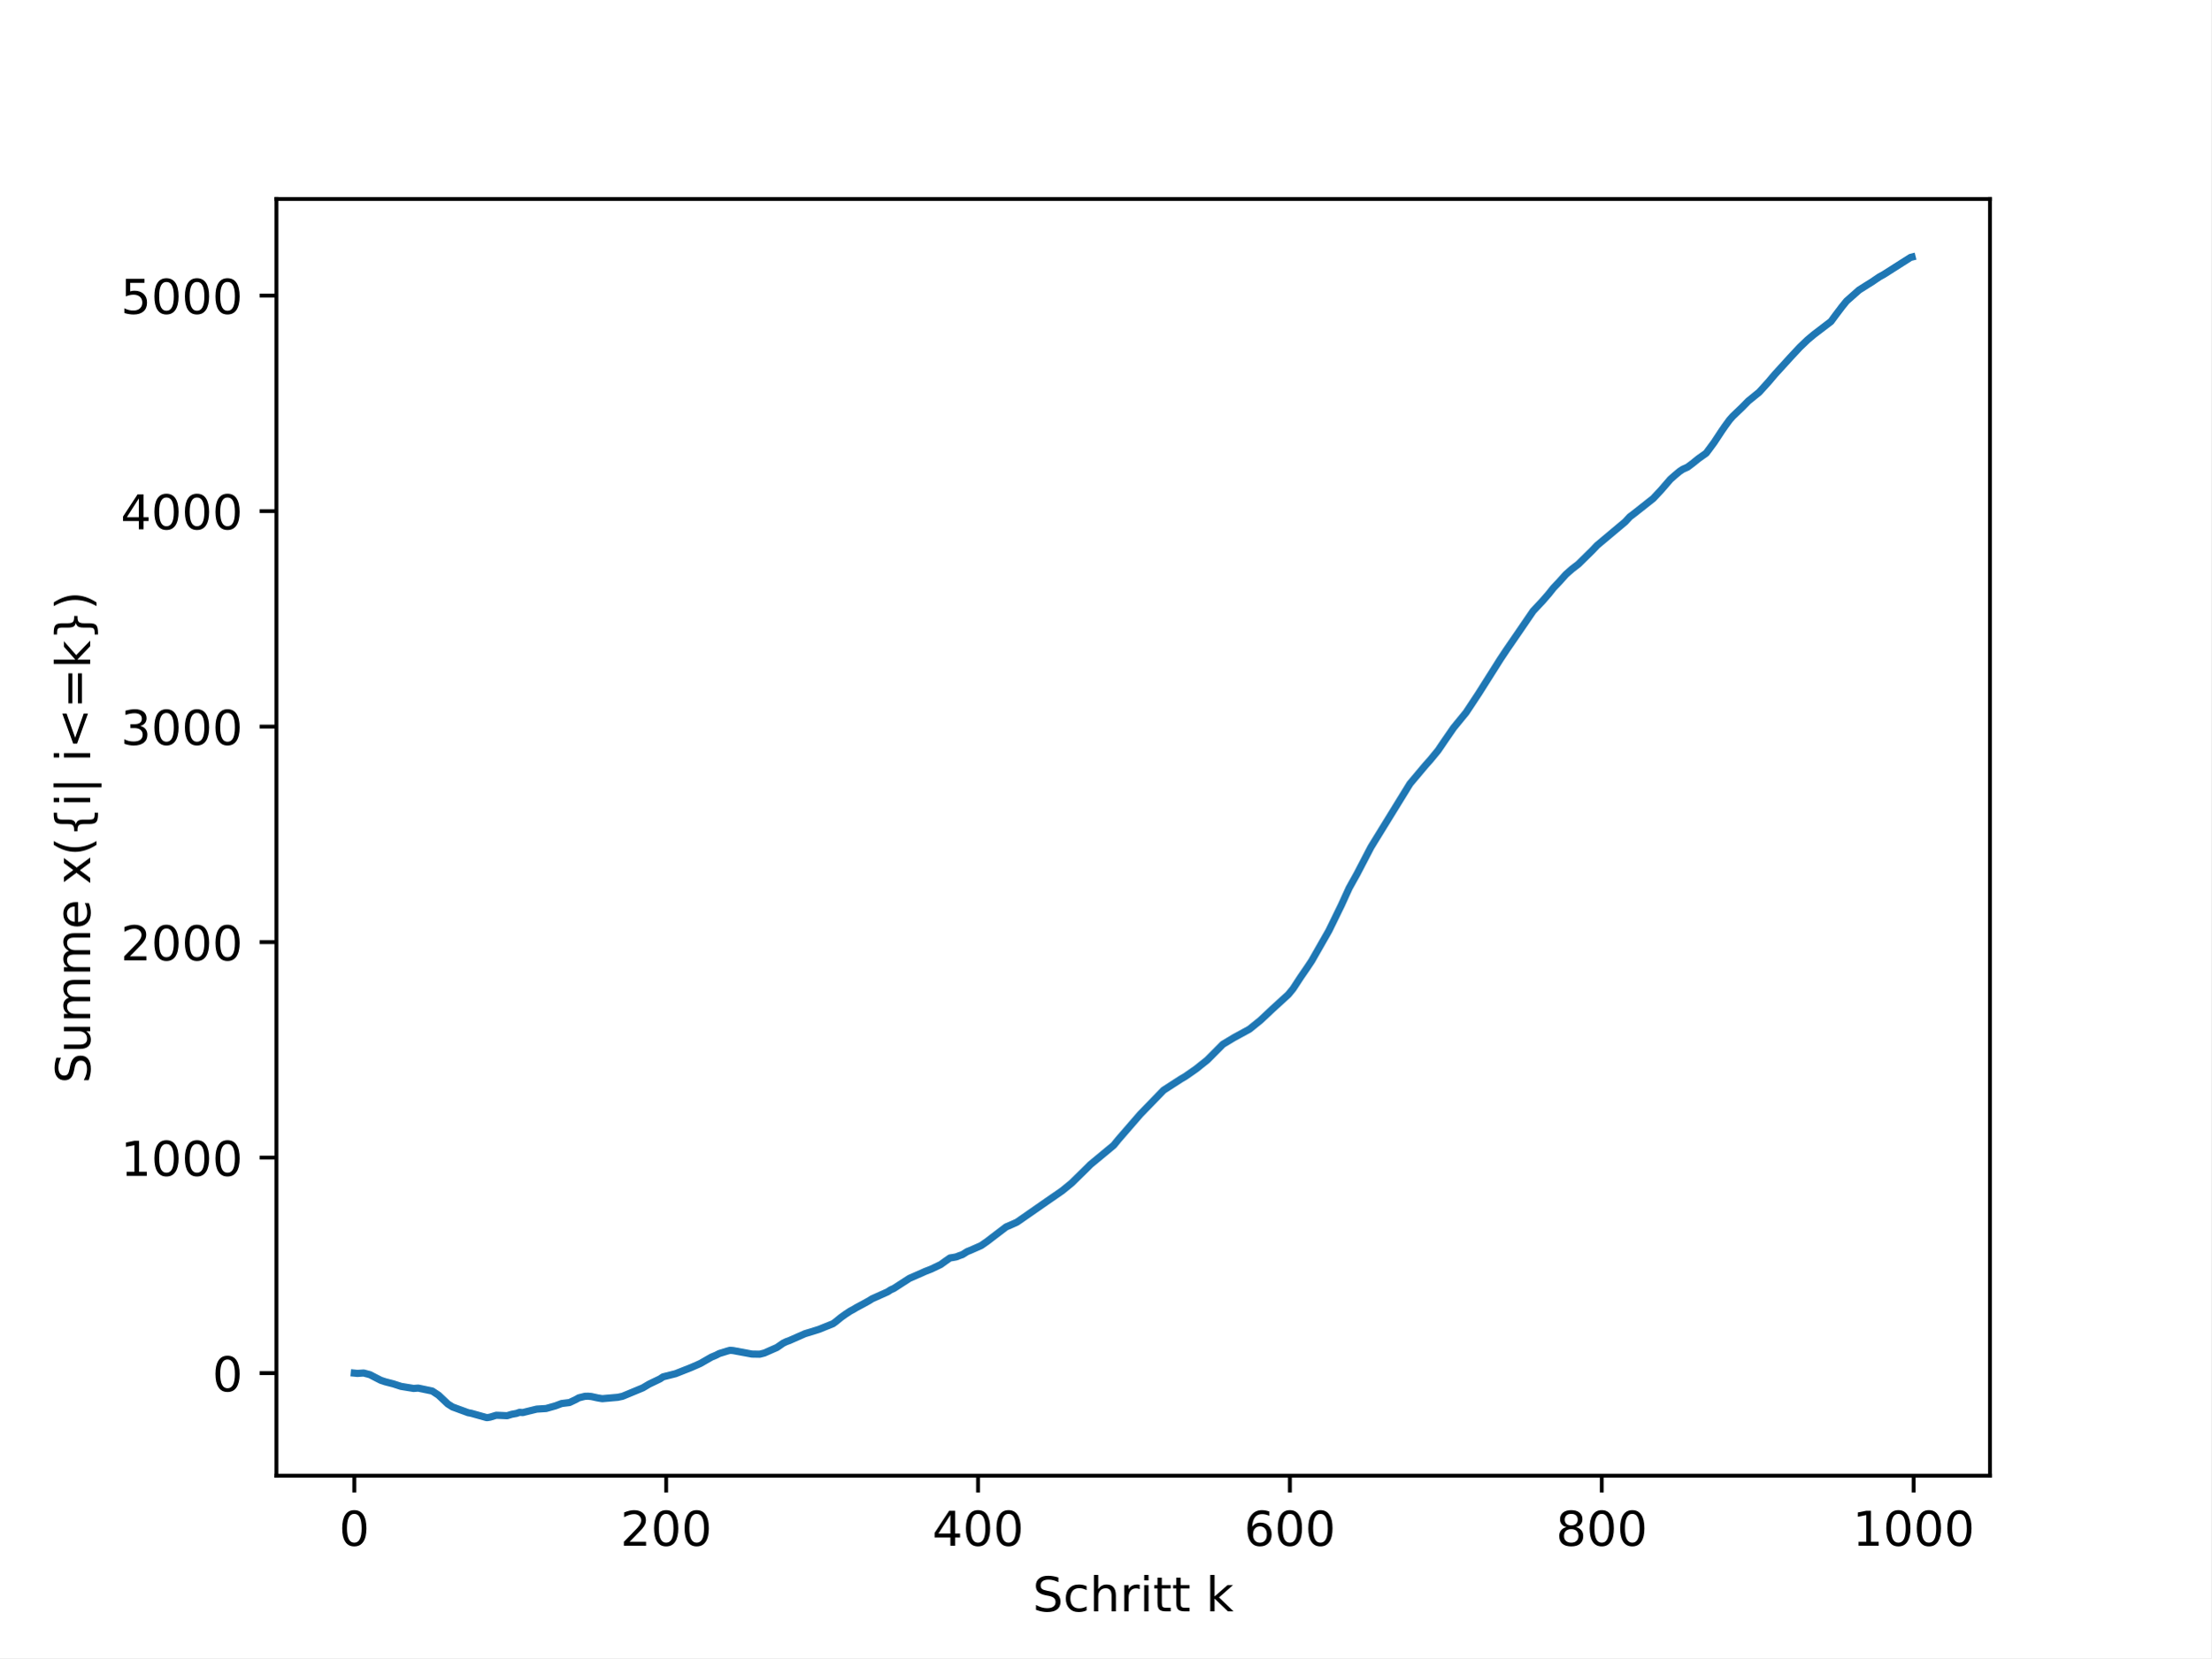
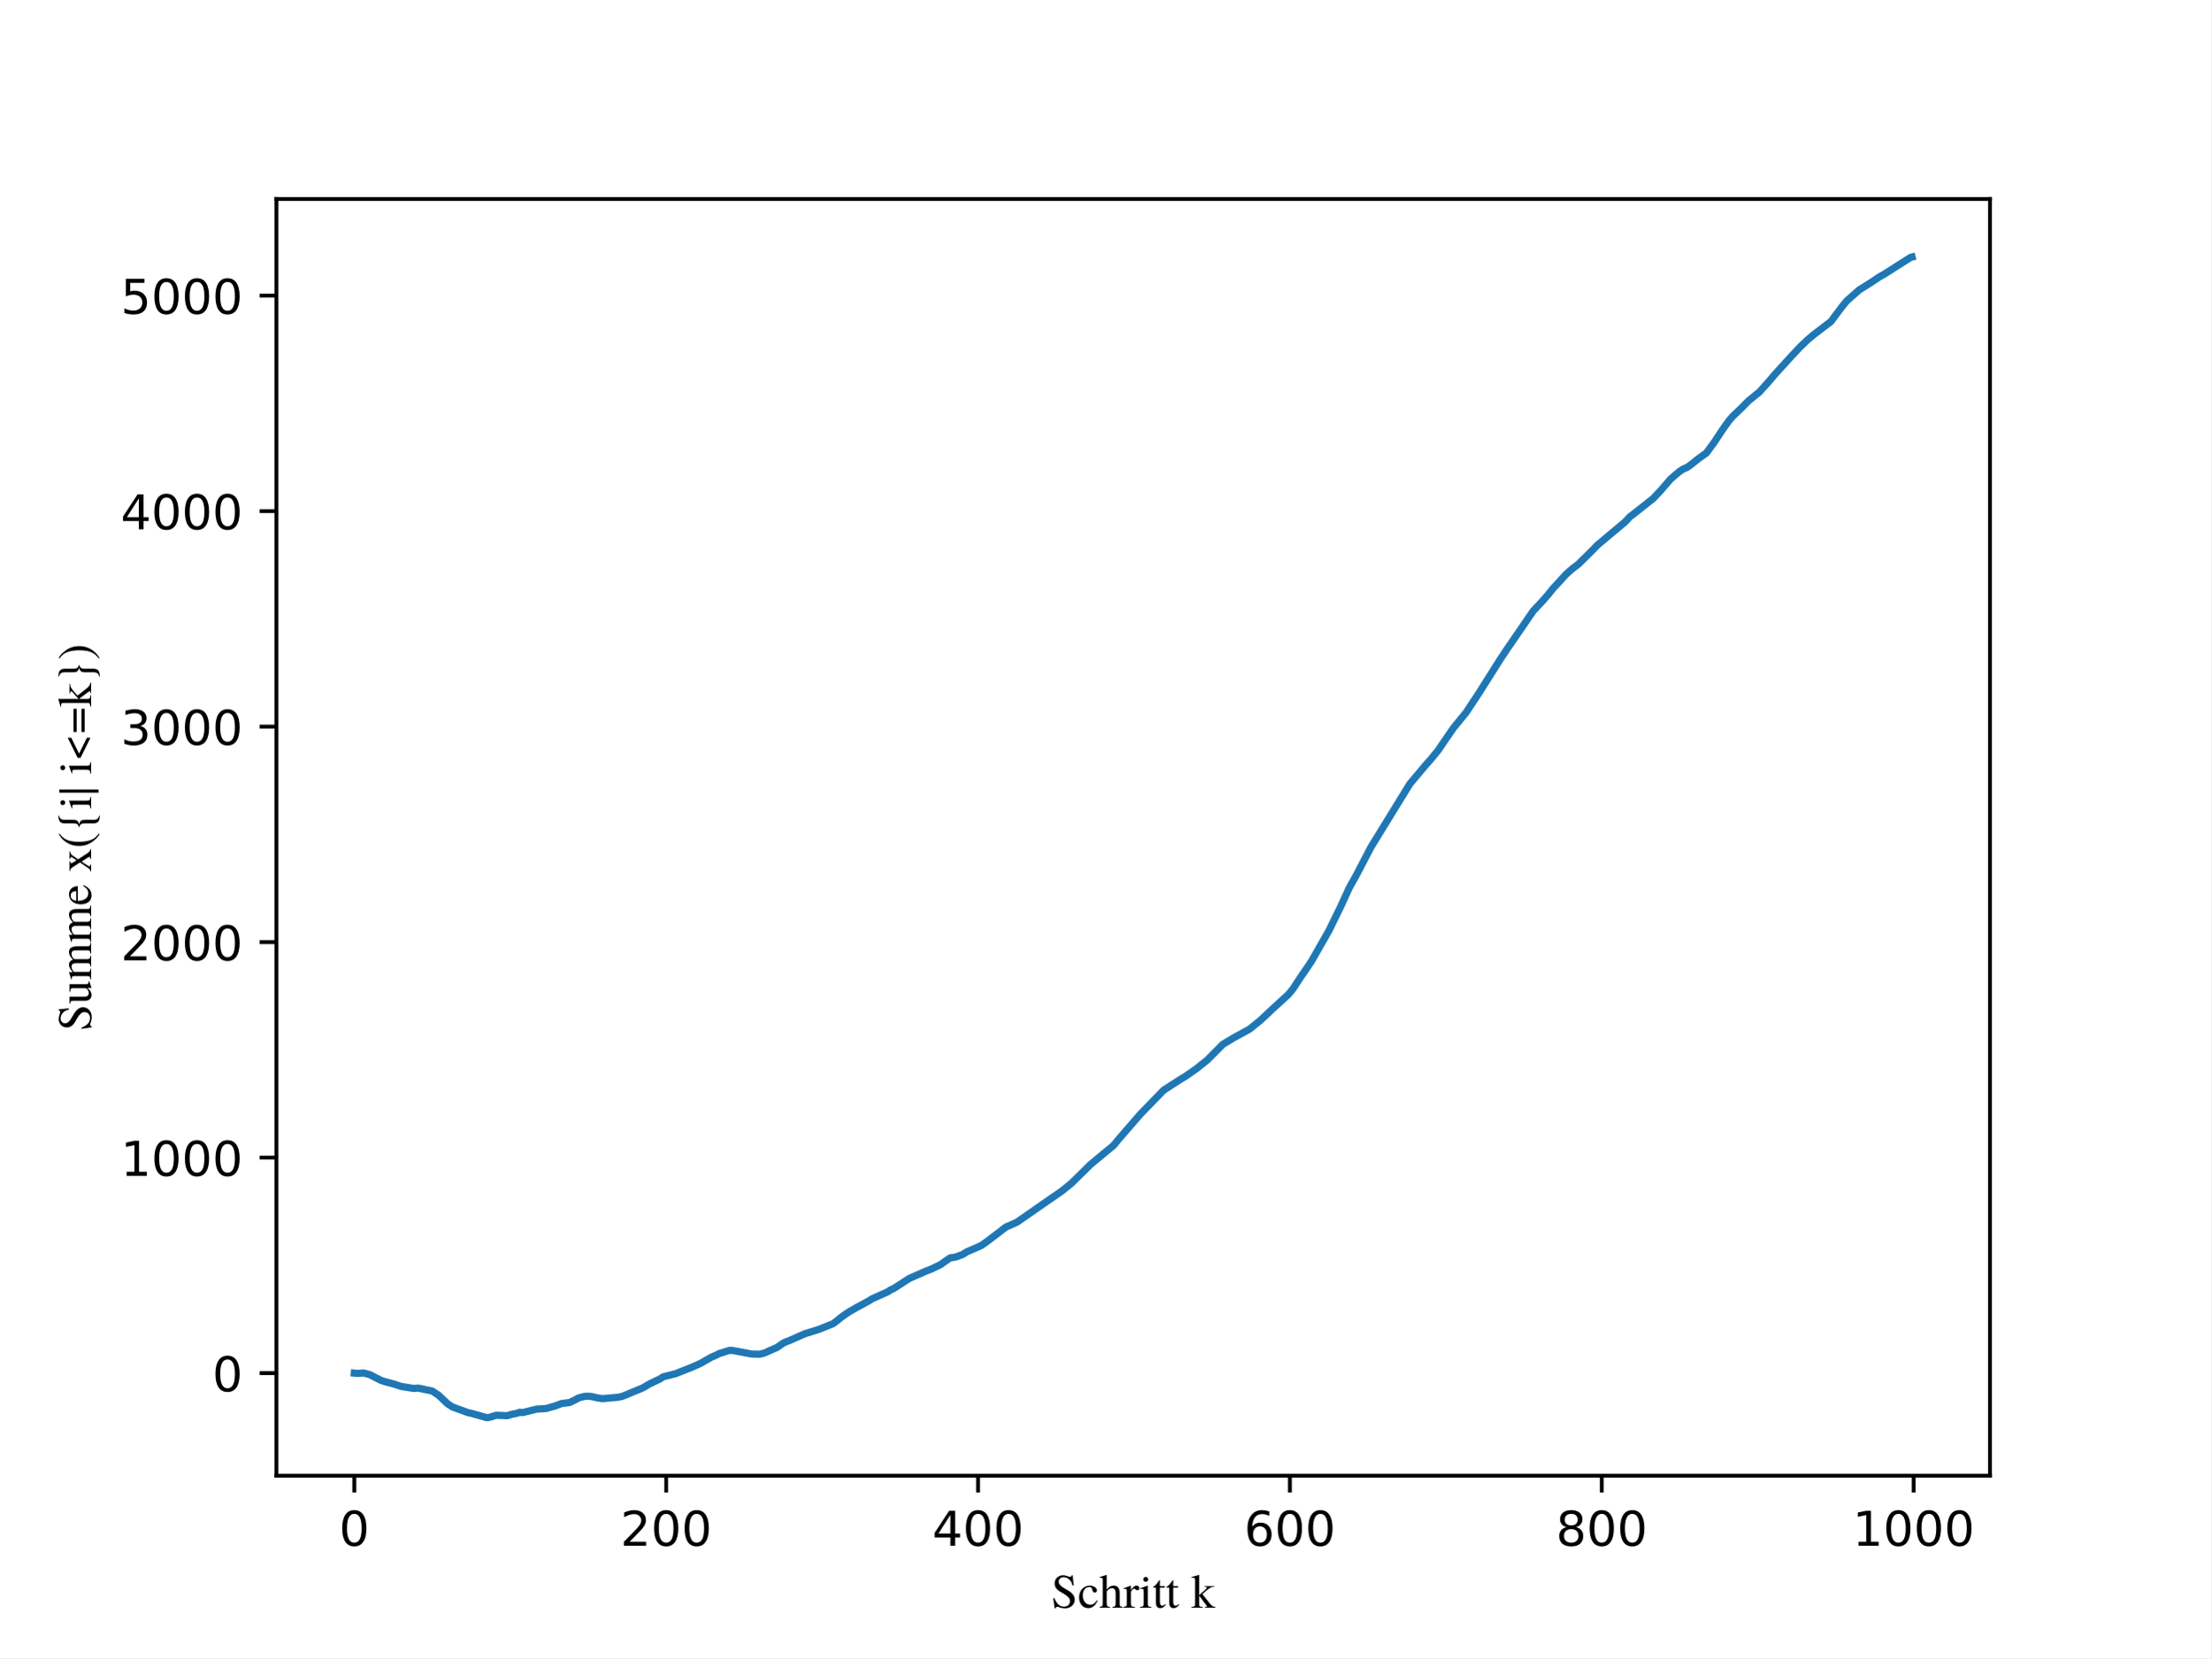
<svg xmlns="http://www.w3.org/2000/svg" xmlns:xlink="http://www.w3.org/1999/xlink" width="460.8pt" height="345.6pt" viewBox="0 0 460.8 345.6" version="1.1">
  <defs>
    <style type="text/css">*{stroke-linejoin: round; stroke-linecap: butt}</style>
  </defs>
  <g id="figure_1">
    <g id="patch_1">
      <path d="M 0 345.6  L 460.8 345.6  L 460.8 0  L 0 0  z " style="fill: #ffffff" />
    </g>
    <g id="axes_1">
      <g id="patch_2">
        <path d="M 57.6 307.584  L 414.72 307.584  L 414.72 41.472  L 57.6 41.472  z " style="fill: #ffffff" />
      </g>
      <g id="matplotlib.axis_1">
        <g id="xtick_1">
          <g id="line2d_1">
            <defs>
-               <path id="m877c4dbf27" d="M 0 0  L 0 3.5  " style="stroke: #000000; stroke-width: 0.8" />
-             </defs>
-             <g>
-               <use xlink:href="#m877c4dbf27" x="73.833" y="307.584" style="stroke: #000000; stroke-width: 0.8" />
+               <path id="mbd15a41016" d="M 0 0  L 0 3.5  " style="stroke: #000000; stroke-width: 0.8" />
+             </defs>
+             <g>
+               <use xlink:href="#mbd15a41016" x="73.833" y="307.584" style="stroke: #000000; stroke-width: 0.8" />
            </g>
          </g>
          <g id="text_1">
            <g transform="translate(70.65148 322.1824) scale(0.1 -0.1)">
              <defs>
                <path id="DejaVuSans-30" d="M 2034 4250  Q 1547 4250 1301 3770  Q 1056 3291 1056 2328  Q 1056 1369 1301 889  Q 1547 409 2034 409  Q 2525 409 2770 889  Q 3016 1369 3016 2328  Q 3016 3291 2770 3770  Q 2525 4250 2034 4250  z M 2034 4750  Q 2819 4750 3233 4129  Q 3647 3509 3647 2328  Q 3647 1150 3233 529  Q 2819 -91 2034 -91  Q 1250 -91 836 529  Q 422 1150 422 2328  Q 422 3509 836 4129  Q 1250 4750 2034 4750  z " transform="scale(0.015625)" />
              </defs>
              <use xlink:href="#DejaVuSans-30" />
            </g>
          </g>
        </g>
        <g id="xtick_2">
          <g id="line2d_2">
            <g>
-               <use xlink:href="#m877c4dbf27" x="138.829" y="307.584" style="stroke: #000000; stroke-width: 0.8" />
+               <use xlink:href="#mbd15a41016" x="138.829" y="307.584" style="stroke: #000000; stroke-width: 0.8" />
            </g>
          </g>
          <g id="text_2">
            <g transform="translate(129.2849 322.1824) scale(0.1 -0.1)">
              <defs>
                <path id="DejaVuSans-32" d="M 1228 531  L 3431 531  L 3431 0  L 469 0  L 469 531  Q 828 903 1448 1529  Q 2069 2156 2228 2338  Q 2531 2678 2651 2914  Q 2772 3150 2772 3378  Q 2772 3750 2511 3984  Q 2250 4219 1831 4219  Q 1534 4219 1204 4116  Q 875 4013 500 3803  L 500 4441  Q 881 4594 1212 4672  Q 1544 4750 1819 4750  Q 2544 4750 2975 4387  Q 3406 4025 3406 3419  Q 3406 3131 3298 2873  Q 3191 2616 2906 2266  Q 2828 2175 2409 1742  Q 1991 1309 1228 531  z " transform="scale(0.015625)" />
              </defs>
              <use xlink:href="#DejaVuSans-32" />
              <use xlink:href="#DejaVuSans-30" transform="translate(63.62305 0)" />
              <use xlink:href="#DejaVuSans-30" transform="translate(127.2461 0)" />
            </g>
          </g>
        </g>
        <g id="xtick_3">
          <g id="line2d_3">
            <g>
-               <use xlink:href="#m877c4dbf27" x="203.825" y="307.584" style="stroke: #000000; stroke-width: 0.8" />
+               <use xlink:href="#mbd15a41016" x="203.825" y="307.584" style="stroke: #000000; stroke-width: 0.8" />
            </g>
          </g>
          <g id="text_3">
            <g transform="translate(194.2808 322.1824) scale(0.1 -0.1)">
              <defs>
                <path id="DejaVuSans-34" d="M 2419 4116  L 825 1625  L 2419 1625  L 2419 4116  z M 2253 4666  L 3047 4666  L 3047 1625  L 3713 1625  L 3713 1100  L 3047 1100  L 3047 0  L 2419 0  L 2419 1100  L 313 1100  L 313 1709  L 2253 4666  z " transform="scale(0.015625)" />
              </defs>
              <use xlink:href="#DejaVuSans-34" />
              <use xlink:href="#DejaVuSans-30" transform="translate(63.62305 0)" />
              <use xlink:href="#DejaVuSans-30" transform="translate(127.2461 0)" />
            </g>
          </g>
        </g>
        <g id="xtick_4">
          <g id="line2d_4">
            <g>
-               <use xlink:href="#m877c4dbf27" x="268.82" y="307.584" style="stroke: #000000; stroke-width: 0.8" />
+               <use xlink:href="#mbd15a41016" x="268.82" y="307.584" style="stroke: #000000; stroke-width: 0.8" />
            </g>
          </g>
          <g id="text_4">
            <g transform="translate(259.2767 322.1824) scale(0.1 -0.1)">
              <defs>
                <path id="DejaVuSans-36" d="M 2113 2584  Q 1688 2584 1439 2293  Q 1191 2003 1191 1497  Q 1191 994 1439 701  Q 1688 409 2113 409  Q 2538 409 2786 701  Q 3034 994 3034 1497  Q 3034 2003 2786 2293  Q 2538 2584 2113 2584  z M 3366 4563  L 3366 3988  Q 3128 4100 2886 4159  Q 2644 4219 2406 4219  Q 1781 4219 1451 3797  Q 1122 3375 1075 2522  Q 1259 2794 1537 2939  Q 1816 3084 2150 3084  Q 2853 3084 3261 2657  Q 3669 2231 3669 1497  Q 3669 778 3244 343  Q 2819 -91 2113 -91  Q 1303 -91 875 529  Q 447 1150 447 2328  Q 447 3434 972 4092  Q 1497 4750 2381 4750  Q 2619 4750 2861 4703  Q 3103 4656 3366 4563  z " transform="scale(0.015625)" />
              </defs>
              <use xlink:href="#DejaVuSans-36" />
              <use xlink:href="#DejaVuSans-30" transform="translate(63.62305 0)" />
              <use xlink:href="#DejaVuSans-30" transform="translate(127.2461 0)" />
            </g>
          </g>
        </g>
        <g id="xtick_5">
          <g id="line2d_5">
            <g>
-               <use xlink:href="#m877c4dbf27" x="333.816" y="307.584" style="stroke: #000000; stroke-width: 0.8" />
+               <use xlink:href="#mbd15a41016" x="333.816" y="307.584" style="stroke: #000000; stroke-width: 0.8" />
            </g>
          </g>
          <g id="text_5">
            <g transform="translate(324.2726 322.1824) scale(0.1 -0.1)">
              <defs>
                <path id="DejaVuSans-38" d="M 2034 2216  Q 1584 2216 1326 1975  Q 1069 1734 1069 1313  Q 1069 891 1326 650  Q 1584 409 2034 409  Q 2484 409 2743 651  Q 3003 894 3003 1313  Q 3003 1734 2745 1975  Q 2488 2216 2034 2216  z M 1403 2484  Q 997 2584 770 2862  Q 544 3141 544 3541  Q 544 4100 942 4425  Q 1341 4750 2034 4750  Q 2731 4750 3128 4425  Q 3525 4100 3525 3541  Q 3525 3141 3298 2862  Q 3072 2584 2669 2484  Q 3125 2378 3379 2068  Q 3634 1759 3634 1313  Q 3634 634 3220 271  Q 2806 -91 2034 -91  Q 1263 -91 848 271  Q 434 634 434 1313  Q 434 1759 690 2068  Q 947 2378 1403 2484  z M 1172 3481  Q 1172 3119 1398 2916  Q 1625 2713 2034 2713  Q 2441 2713 2670 2916  Q 2900 3119 2900 3481  Q 2900 3844 2670 4047  Q 2441 4250 2034 4250  Q 1625 4250 1398 4047  Q 1172 3844 1172 3481  z " transform="scale(0.015625)" />
              </defs>
              <use xlink:href="#DejaVuSans-38" />
              <use xlink:href="#DejaVuSans-30" transform="translate(63.62305 0)" />
              <use xlink:href="#DejaVuSans-30" transform="translate(127.2461 0)" />
            </g>
          </g>
        </g>
        <g id="xtick_6">
          <g id="line2d_6">
            <g>
-               <use xlink:href="#m877c4dbf27" x="398.812" y="307.584" style="stroke: #000000; stroke-width: 0.8" />
+               <use xlink:href="#mbd15a41016" x="398.812" y="307.584" style="stroke: #000000; stroke-width: 0.8" />
            </g>
          </g>
          <g id="text_6">
            <g transform="translate(386.0873 322.1824) scale(0.1 -0.1)">
              <defs>
                <path id="DejaVuSans-31" d="M 794 531  L 1825 531  L 1825 4091  L 703 3866  L 703 4441  L 1819 4666  L 2450 4666  L 2450 531  L 3481 531  L 3481 0  L 794 0  L 794 531  z " transform="scale(0.015625)" />
              </defs>
              <use xlink:href="#DejaVuSans-31" />
              <use xlink:href="#DejaVuSans-30" transform="translate(63.62305 0)" />
              <use xlink:href="#DejaVuSans-30" transform="translate(127.2461 0)" />
              <use xlink:href="#DejaVuSans-30" transform="translate(190.8691 0)" />
            </g>
          </g>
        </g>
        <g id="text_7">
-           <g transform="translate(215.2186 335.8606) scale(0.1 -0.1)">
-             <defs>
-               <path id="DejaVuSans-53" d="M 3425 4513  L 3425 3897  Q 3066 4069 2747 4153  Q 2428 4238 2131 4238  Q 1616 4238 1336 4038  Q 1056 3838 1056 3469  Q 1056 3159 1242 3001  Q 1428 2844 1947 2747  L 2328 2669  Q 3034 2534 3370 2195  Q 3706 1856 3706 1288  Q 3706 609 3251 259  Q 2797 -91 1919 -91  Q 1588 -91 1214 -16  Q 841 59 441 206  L 441 856  Q 825 641 1194 531  Q 1563 422 1919 422  Q 2459 422 2753 634  Q 3047 847 3047 1241  Q 3047 1584 2836 1778  Q 2625 1972 2144 2069  L 1759 2144  Q 1053 2284 737 2584  Q 422 2884 422 3419  Q 422 4038 858 4394  Q 1294 4750 2059 4750  Q 2388 4750 2728 4690  Q 3069 4631 3425 4513  z " transform="scale(0.015625)" />
-               <path id="DejaVuSans-63" d="M 3122 3366  L 3122 2828  Q 2878 2963 2633 3030  Q 2388 3097 2138 3097  Q 1578 3097 1268 2742  Q 959 2388 959 1747  Q 959 1106 1268 751  Q 1578 397 2138 397  Q 2388 397 2633 464  Q 2878 531 3122 666  L 3122 134  Q 2881 22 2623 -34  Q 2366 -91 2075 -91  Q 1284 -91 818 406  Q 353 903 353 1747  Q 353 2603 823 3093  Q 1294 3584 2113 3584  Q 2378 3584 2631 3529  Q 2884 3475 3122 3366  z " transform="scale(0.015625)" />
-               <path id="DejaVuSans-68" d="M 3513 2113  L 3513 0  L 2938 0  L 2938 2094  Q 2938 2591 2744 2837  Q 2550 3084 2163 3084  Q 1697 3084 1428 2787  Q 1159 2491 1159 1978  L 1159 0  L 581 0  L 581 4863  L 1159 4863  L 1159 2956  Q 1366 3272 1645 3428  Q 1925 3584 2291 3584  Q 2894 3584 3203 3211  Q 3513 2838 3513 2113  z " transform="scale(0.015625)" />
-               <path id="DejaVuSans-72" d="M 2631 2963  Q 2534 3019 2420 3045  Q 2306 3072 2169 3072  Q 1681 3072 1420 2755  Q 1159 2438 1159 1844  L 1159 0  L 581 0  L 581 3500  L 1159 3500  L 1159 2956  Q 1341 3275 1631 3429  Q 1922 3584 2338 3584  Q 2397 3584 2469 3576  Q 2541 3569 2628 3553  L 2631 2963  z " transform="scale(0.015625)" />
-               <path id="DejaVuSans-69" d="M 603 3500  L 1178 3500  L 1178 0  L 603 0  L 603 3500  z M 603 4863  L 1178 4863  L 1178 4134  L 603 4134  L 603 4863  z " transform="scale(0.015625)" />
-               <path id="DejaVuSans-74" d="M 1172 4494  L 1172 3500  L 2356 3500  L 2356 3053  L 1172 3053  L 1172 1153  Q 1172 725 1289 603  Q 1406 481 1766 481  L 2356 481  L 2356 0  L 1766 0  Q 1100 0 847 248  Q 594 497 594 1153  L 594 3053  L 172 3053  L 172 3500  L 594 3500  L 594 4494  L 1172 4494  z " transform="scale(0.015625)" />
-               <path id="DejaVuSans-20" transform="scale(0.015625)" />
-               <path id="DejaVuSans-6b" d="M 581 4863  L 1159 4863  L 1159 1991  L 2875 3500  L 3609 3500  L 1753 1863  L 3688 0  L 2938 0  L 1159 1709  L 1159 0  L 581 0  L 581 4863  z " transform="scale(0.015625)" />
-             </defs>
-             <use xlink:href="#DejaVuSans-53" />
-             <use xlink:href="#DejaVuSans-63" transform="translate(63.47656 0)" />
-             <use xlink:href="#DejaVuSans-68" transform="translate(118.457 0)" />
-             <use xlink:href="#DejaVuSans-72" transform="translate(181.8359 0)" />
-             <use xlink:href="#DejaVuSans-69" transform="translate(222.9492 0)" />
-             <use xlink:href="#DejaVuSans-74" transform="translate(250.7324 0)" />
-             <use xlink:href="#DejaVuSans-74" transform="translate(289.9414 0)" />
-             <use xlink:href="#DejaVuSans-20" transform="translate(329.1504 0)" />
-             <use xlink:href="#DejaVuSans-6b" transform="translate(360.9375 0)" />
+           <g transform="translate(219.0756 335.0918) scale(0.1 -0.1)">
+             <defs>
+               <path id="TeXGyreTermes-Regular-53" d="M 3142 1075  C 3142 1606 2790 2016 1946 2477  C 1274 2842 1005 3123 1005 3475  C 1005 3827 1274 4064 1670 4064  C 1958 4064 2227 3942 2451 3712  C 2650 3507 2739 3341 2842 2963  L 3002 2963  L 2861 4326  L 2726 4326  C 2701 4186 2630 4109 2522 4109  C 2458 4109 2355 4134 2240 4186  C 2003 4275 1773 4326 1549 4326  C 1299 4326 1030 4224 826 4058  C 576 3853 454 3578 454 3226  C 454 2720 736 2362 1453 1984  C 1914 1734 2246 1478 2406 1235  C 2464 1146 2496 1018 2496 858  C 2496 435 2176 141 1709 141  C 1133 141 736 493 416 1274  L 269 1274  L 461 -83  L 602 -83  C 608 38 685 128 781 128  C 851 128 960 102 1082 58  C 1325 -38 1581 -90 1837 -90  C 2579 -90 3142 416 3142 1075  z " transform="scale(0.015625)" />
+               <path id="TeXGyreTermes-Regular-63" d="M 2637 941  L 2547 998  C 2240 550 2010 397 1645 397  C 1056 397 653 909 653 1645  C 653 2310 1005 2758 1523 2758  C 1754 2758 1837 2688 1901 2451  L 1939 2310  C 1990 2125 2106 2016 2246 2016  C 2413 2016 2547 2138 2547 2285  C 2547 2643 2099 2944 1562 2944  C 1261 2944 954 2829 698 2618  C 352 2330 160 1888 160 1357  C 160 531 666 -64 1376 -64  C 1651 -64 1894 26 2112 205  C 2304 358 2432 544 2637 941  z " transform="scale(0.015625)" />
+               <path id="TeXGyreTermes-Regular-68" d="M 3117 0  L 3117 96  C 2771 160 2733 211 2733 653  L 2733 1926  C 2733 2598 2464 2944 1946 2944  C 1568 2944 1299 2790 1005 2406  L 1005 4352  L 973 4371  C 755 4294 595 4243 237 4141  L 64 4090  L 64 3987  C 90 3994 109 3994 141 3994  C 416 3994 467 3942 467 3667  L 467 653  C 467 205 429 147 58 96  L 58 0  L 1440 0  L 1440 96  C 1069 134 1005 211 1005 653  L 1005 2195  C 1274 2490 1466 2598 1715 2598  C 2035 2598 2195 2368 2195 1920  L 2195 653  C 2195 218 2131 134 1760 96  L 1760 0  L 3117 0  z " transform="scale(0.015625)" />
+               <path id="TeXGyreTermes-Regular-72" d="M 2144 2605  C 2144 2816 2010 2944 1792 2944  C 1523 2944 1338 2797 1024 2342  L 1024 2931  L 992 2944  C 653 2803 422 2720 45 2598  L 45 2496  C 134 2515 192 2522 269 2522  C 429 2522 486 2419 486 2138  L 486 538  C 486 218 442 173 32 96  L 32 0  L 1568 0  L 1568 96  C 1133 115 1024 211 1024 576  L 1024 2016  C 1024 2221 1299 2541 1472 2541  C 1510 2541 1568 2509 1638 2445  C 1741 2355 1811 2317 1894 2317  C 2048 2317 2144 2426 2144 2605  z " transform="scale(0.015625)" />
+               <path id="TeXGyreTermes-Regular-69" d="M 1619 0  L 1619 96  C 1197 128 1146 192 1146 653  L 1146 2925  L 1120 2944  L 128 2592  L 128 2496  L 179 2502  C 256 2515 339 2522 397 2522  C 550 2522 608 2419 608 2138  L 608 653  C 608 192 544 122 102 96  L 102 0  L 1619 0  z M 1203 3776  C 1203 3955 1062 4102 877 4102  C 698 4102 550 3955 550 3776  C 550 3590 698 3450 877 3450  C 1062 3450 1203 3590 1203 3776  z " transform="scale(0.015625)" />
+               <path id="TeXGyreTermes-Regular-74" d="M 1786 422  L 1702 493  C 1562 326 1459 269 1318 269  C 1082 269 986 435 986 845  L 986 2675  L 1632 2675  L 1632 2880  L 986 2880  L 986 3622  C 986 3686 973 3706 941 3706  C 902 3642 858 3584 813 3526  C 576 3174 358 2938 192 2842  C 122 2797 83 2758 83 2720  C 83 2701 90 2688 109 2675  L 448 2675  L 448 749  C 448 211 640 -64 1011 -64  C 1331 -64 1574 90 1786 422  z " transform="scale(0.015625)" />
+               <path id="TeXGyreTermes-Regular-20" transform="scale(0.015625)" />
+               <path id="TeXGyreTermes-Regular-6b" d="M 3232 0  L 3232 96  C 2950 115 2752 237 2483 563  L 1504 1805  L 1690 1978  C 2144 2400 2541 2694 2726 2746  C 2822 2771 2912 2784 3021 2784  L 3072 2784  L 3072 2880  L 1766 2880  L 1766 2790  C 2016 2784 2086 2758 2086 2669  C 2086 2618 2029 2528 1939 2451  L 1062 1670  L 1062 4358  L 1037 4371  L 237 4141  L 45 4090  L 45 3987  C 128 3994 186 4000 250 4000  C 461 4000 525 3917 525 3610  L 525 525  C 525 192 506 173 45 96  L 45 0  L 1542 0  L 1542 96  L 1414 102  C 1158 115 1062 205 1062 429  L 1062 1606  L 1958 410  L 1978 384  C 1990 365 2003 346 2022 326  C 2074 262 2093 224 2093 192  C 2093 134 2035 96 1958 96  L 1837 96  L 1837 0  L 3232 0  z " transform="scale(0.015625)" />
+             </defs>
+             <use xlink:href="#TeXGyreTermes-Regular-53" />
+             <use xlink:href="#TeXGyreTermes-Regular-63" transform="translate(55.59999 0)" />
+             <use xlink:href="#TeXGyreTermes-Regular-68" transform="translate(99.99998 0)" />
+             <use xlink:href="#TeXGyreTermes-Regular-72" transform="translate(150 0)" />
+             <use xlink:href="#TeXGyreTermes-Regular-69" transform="translate(183.3 0)" />
+             <use xlink:href="#TeXGyreTermes-Regular-74" transform="translate(211.0999 0)" />
+             <use xlink:href="#TeXGyreTermes-Regular-74" transform="translate(238.8999 0)" />
+             <use xlink:href="#TeXGyreTermes-Regular-20" transform="translate(266.6999 0)" />
+             <use xlink:href="#TeXGyreTermes-Regular-6b" transform="translate(291.6999 0)" />
          </g>
        </g>
      </g>
      <g id="matplotlib.axis_2">
        <g id="ytick_1">
          <g id="line2d_7">
            <defs>
-               <path id="m4b085345de" d="M 0 0  L -3.5 0  " style="stroke: #000000; stroke-width: 0.8" />
-             </defs>
-             <g>
-               <use xlink:href="#m4b085345de" x="57.6" y="286.201" style="stroke: #000000; stroke-width: 0.8" />
+               <path id="mbc87ad675a" d="M 0 0  L -3.5 0  " style="stroke: #000000; stroke-width: 0.8" />
+             </defs>
+             <g>
+               <use xlink:href="#mbc87ad675a" x="57.6" y="286.201" style="stroke: #000000; stroke-width: 0.8" />
            </g>
          </g>
          <g id="text_8">
            <g transform="translate(44.2375 290.0005) scale(0.1 -0.1)">
              <use xlink:href="#DejaVuSans-30" />
            </g>
          </g>
        </g>
        <g id="ytick_2">
          <g id="line2d_8">
            <g>
-               <use xlink:href="#m4b085345de" x="57.6" y="241.283" style="stroke: #000000; stroke-width: 0.8" />
+               <use xlink:href="#mbc87ad675a" x="57.6" y="241.283" style="stroke: #000000; stroke-width: 0.8" />
            </g>
          </g>
          <g id="text_9">
            <g transform="translate(25.15 245.0817) scale(0.1 -0.1)">
              <use xlink:href="#DejaVuSans-31" />
              <use xlink:href="#DejaVuSans-30" transform="translate(63.62305 0)" />
              <use xlink:href="#DejaVuSans-30" transform="translate(127.2461 0)" />
              <use xlink:href="#DejaVuSans-30" transform="translate(190.8691 0)" />
            </g>
          </g>
        </g>
        <g id="ytick_3">
          <g id="line2d_9">
            <g>
-               <use xlink:href="#m4b085345de" x="57.6" y="196.364" style="stroke: #000000; stroke-width: 0.8" />
+               <use xlink:href="#mbc87ad675a" x="57.6" y="196.364" style="stroke: #000000; stroke-width: 0.8" />
            </g>
          </g>
          <g id="text_10">
            <g transform="translate(25.15 200.1629) scale(0.1 -0.1)">
              <use xlink:href="#DejaVuSans-32" />
              <use xlink:href="#DejaVuSans-30" transform="translate(63.62305 0)" />
              <use xlink:href="#DejaVuSans-30" transform="translate(127.2461 0)" />
              <use xlink:href="#DejaVuSans-30" transform="translate(190.8691 0)" />
            </g>
          </g>
        </g>
        <g id="ytick_4">
          <g id="line2d_10">
            <g>
-               <use xlink:href="#m4b085345de" x="57.6" y="151.445" style="stroke: #000000; stroke-width: 0.8" />
+               <use xlink:href="#mbc87ad675a" x="57.6" y="151.445" style="stroke: #000000; stroke-width: 0.8" />
            </g>
          </g>
          <g id="text_11">
            <g transform="translate(25.15 155.2441) scale(0.1 -0.1)">
              <defs>
                <path id="DejaVuSans-33" d="M 2597 2516  Q 3050 2419 3304 2112  Q 3559 1806 3559 1356  Q 3559 666 3084 287  Q 2609 -91 1734 -91  Q 1441 -91 1130 -33  Q 819 25 488 141  L 488 750  Q 750 597 1062 519  Q 1375 441 1716 441  Q 2309 441 2620 675  Q 2931 909 2931 1356  Q 2931 1769 2642 2001  Q 2353 2234 1838 2234  L 1294 2234  L 1294 2753  L 1863 2753  Q 2328 2753 2575 2939  Q 2822 3125 2822 3475  Q 2822 3834 2567 4026  Q 2313 4219 1838 4219  Q 1578 4219 1281 4162  Q 984 4106 628 3988  L 628 4550  Q 988 4650 1302 4700  Q 1616 4750 1894 4750  Q 2613 4750 3031 4423  Q 3450 4097 3450 3541  Q 3450 3153 3228 2886  Q 3006 2619 2597 2516  z " transform="scale(0.015625)" />
              </defs>
              <use xlink:href="#DejaVuSans-33" />
              <use xlink:href="#DejaVuSans-30" transform="translate(63.62305 0)" />
              <use xlink:href="#DejaVuSans-30" transform="translate(127.2461 0)" />
              <use xlink:href="#DejaVuSans-30" transform="translate(190.8691 0)" />
            </g>
          </g>
        </g>
        <g id="ytick_5">
          <g id="line2d_11">
            <g>
-               <use xlink:href="#m4b085345de" x="57.6" y="106.526" style="stroke: #000000; stroke-width: 0.8" />
+               <use xlink:href="#mbc87ad675a" x="57.6" y="106.526" style="stroke: #000000; stroke-width: 0.8" />
            </g>
          </g>
          <g id="text_12">
            <g transform="translate(25.15 110.3253) scale(0.1 -0.1)">
              <use xlink:href="#DejaVuSans-34" />
              <use xlink:href="#DejaVuSans-30" transform="translate(63.62305 0)" />
              <use xlink:href="#DejaVuSans-30" transform="translate(127.2461 0)" />
              <use xlink:href="#DejaVuSans-30" transform="translate(190.8691 0)" />
            </g>
          </g>
        </g>
        <g id="ytick_6">
          <g id="line2d_12">
            <g>
-               <use xlink:href="#m4b085345de" x="57.6" y="61.607" style="stroke: #000000; stroke-width: 0.8" />
+               <use xlink:href="#mbc87ad675a" x="57.6" y="61.607" style="stroke: #000000; stroke-width: 0.8" />
            </g>
          </g>
          <g id="text_13">
            <g transform="translate(25.15 65.40643) scale(0.1 -0.1)">
              <defs>
                <path id="DejaVuSans-35" d="M 691 4666  L 3169 4666  L 3169 4134  L 1269 4134  L 1269 2991  Q 1406 3038 1543 3061  Q 1681 3084 1819 3084  Q 2600 3084 3056 2656  Q 3513 2228 3513 1497  Q 3513 744 3044 326  Q 2575 -91 1722 -91  Q 1428 -91 1123 -41  Q 819 9 494 109  L 494 744  Q 775 591 1075 516  Q 1375 441 1709 441  Q 2250 441 2565 725  Q 2881 1009 2881 1497  Q 2881 1984 2565 2268  Q 2250 2553 1709 2553  Q 1456 2553 1204 2497  Q 953 2441 691 2322  L 691 4666  z " transform="scale(0.015625)" />
              </defs>
              <use xlink:href="#DejaVuSans-35" />
              <use xlink:href="#DejaVuSans-30" transform="translate(63.62305 0)" />
              <use xlink:href="#DejaVuSans-30" transform="translate(127.2461 0)" />
              <use xlink:href="#DejaVuSans-30" transform="translate(190.8691 0)" />
            </g>
          </g>
        </g>
        <g id="text_14">
-           <g transform="translate(18.79219 225.8272) rotate(-90) scale(0.1 -0.1)">
-             <defs>
-               <path id="DejaVuSans-75" d="M 544 1381  L 544 3500  L 1119 3500  L 1119 1403  Q 1119 906 1312 657  Q 1506 409 1894 409  Q 2359 409 2629 706  Q 2900 1003 2900 1516  L 2900 3500  L 3475 3500  L 3475 0  L 2900 0  L 2900 538  Q 2691 219 2414 64  Q 2138 -91 1772 -91  Q 1169 -91 856 284  Q 544 659 544 1381  z M 1991 3584  L 1991 3584  z " transform="scale(0.015625)" />
-               <path id="DejaVuSans-6d" d="M 3328 2828  Q 3544 3216 3844 3400  Q 4144 3584 4550 3584  Q 5097 3584 5394 3201  Q 5691 2819 5691 2113  L 5691 0  L 5113 0  L 5113 2094  Q 5113 2597 4934 2840  Q 4756 3084 4391 3084  Q 3944 3084 3684 2787  Q 3425 2491 3425 1978  L 3425 0  L 2847 0  L 2847 2094  Q 2847 2600 2669 2842  Q 2491 3084 2119 3084  Q 1678 3084 1418 2786  Q 1159 2488 1159 1978  L 1159 0  L 581 0  L 581 3500  L 1159 3500  L 1159 2956  Q 1356 3278 1631 3431  Q 1906 3584 2284 3584  Q 2666 3584 2933 3390  Q 3200 3197 3328 2828  z " transform="scale(0.015625)" />
-               <path id="DejaVuSans-65" d="M 3597 1894  L 3597 1613  L 953 1613  Q 991 1019 1311 708  Q 1631 397 2203 397  Q 2534 397 2845 478  Q 3156 559 3463 722  L 3463 178  Q 3153 47 2828 -22  Q 2503 -91 2169 -91  Q 1331 -91 842 396  Q 353 884 353 1716  Q 353 2575 817 3079  Q 1281 3584 2069 3584  Q 2775 3584 3186 3129  Q 3597 2675 3597 1894  z M 3022 2063  Q 3016 2534 2758 2815  Q 2500 3097 2075 3097  Q 1594 3097 1305 2825  Q 1016 2553 972 2059  L 3022 2063  z " transform="scale(0.015625)" />
-               <path id="DejaVuSans-78" d="M 3513 3500  L 2247 1797  L 3578 0  L 2900 0  L 1881 1375  L 863 0  L 184 0  L 1544 1831  L 300 3500  L 978 3500  L 1906 2253  L 2834 3500  L 3513 3500  z " transform="scale(0.015625)" />
-               <path id="DejaVuSans-28" d="M 1984 4856  Q 1566 4138 1362 3434  Q 1159 2731 1159 2009  Q 1159 1288 1364 580  Q 1569 -128 1984 -844  L 1484 -844  Q 1016 -109 783 600  Q 550 1309 550 2009  Q 550 2706 781 3412  Q 1013 4119 1484 4856  L 1984 4856  z " transform="scale(0.015625)" />
-               <path id="DejaVuSans-7b" d="M 3272 -594  L 3272 -1044  L 3078 -1044  Q 2300 -1044 2036 -812  Q 1772 -581 1772 109  L 1772 856  Q 1772 1328 1603 1509  Q 1434 1691 991 1691  L 800 1691  L 800 2138  L 991 2138  Q 1438 2138 1605 2317  Q 1772 2497 1772 2963  L 1772 3713  Q 1772 4403 2036 4633  Q 2300 4863 3078 4863  L 3272 4863  L 3272 4416  L 3059 4416  Q 2619 4416 2484 4278  Q 2350 4141 2350 3700  L 2350 2925  Q 2350 2434 2208 2212  Q 2066 1991 1722 1913  Q 2069 1828 2209 1606  Q 2350 1384 2350 897  L 2350 122  Q 2350 -319 2484 -456  Q 2619 -594 3059 -594  L 3272 -594  z " transform="scale(0.015625)" />
-               <path id="DejaVuSans-7c" d="M 1344 4891  L 1344 -1509  L 813 -1509  L 813 4891  L 1344 4891  z " transform="scale(0.015625)" />
-               <path id="DejaVuSans-3c" d="M 4684 3150  L 1459 2003  L 4684 863  L 4684 294  L 678 1747  L 678 2266  L 4684 3719  L 4684 3150  z " transform="scale(0.015625)" />
-               <path id="DejaVuSans-3d" d="M 678 2906  L 4684 2906  L 4684 2381  L 678 2381  L 678 2906  z M 678 1631  L 4684 1631  L 4684 1100  L 678 1100  L 678 1631  z " transform="scale(0.015625)" />
-               <path id="DejaVuSans-7d" d="M 800 -594  L 1019 -594  Q 1456 -594 1589 -459  Q 1722 -325 1722 122  L 1722 897  Q 1722 1384 1862 1606  Q 2003 1828 2350 1913  Q 2003 1991 1862 2212  Q 1722 2434 1722 2925  L 1722 3700  Q 1722 4144 1589 4280  Q 1456 4416 1019 4416  L 800 4416  L 800 4863  L 997 4863  Q 1775 4863 2036 4633  Q 2297 4403 2297 3713  L 2297 2963  Q 2297 2497 2465 2317  Q 2634 2138 3078 2138  L 3272 2138  L 3272 1691  L 3078 1691  Q 2634 1691 2465 1509  Q 2297 1328 2297 856  L 2297 109  Q 2297 -581 2036 -812  Q 1775 -1044 997 -1044  L 800 -1044  L 800 -594  z " transform="scale(0.015625)" />
-               <path id="DejaVuSans-29" d="M 513 4856  L 1013 4856  Q 1481 4119 1714 3412  Q 1947 2706 1947 2009  Q 1947 1309 1714 600  Q 1481 -109 1013 -844  L 513 -844  Q 928 -128 1133 580  Q 1338 1288 1338 2009  Q 1338 2731 1133 3434  Q 928 4138 513 4856  z " transform="scale(0.015625)" />
-             </defs>
-             <use xlink:href="#DejaVuSans-53" />
-             <use xlink:href="#DejaVuSans-75" transform="translate(63.47656 0)" />
-             <use xlink:href="#DejaVuSans-6d" transform="translate(126.8555 0)" />
-             <use xlink:href="#DejaVuSans-6d" transform="translate(224.2676 0)" />
-             <use xlink:href="#DejaVuSans-65" transform="translate(321.6797 0)" />
-             <use xlink:href="#DejaVuSans-20" transform="translate(383.2031 0)" />
-             <use xlink:href="#DejaVuSans-78" transform="translate(414.9902 0)" />
-             <use xlink:href="#DejaVuSans-28" transform="translate(474.1699 0)" />
-             <use xlink:href="#DejaVuSans-7b" transform="translate(513.1836 0)" />
-             <use xlink:href="#DejaVuSans-69" transform="translate(576.8066 0)" />
-             <use xlink:href="#DejaVuSans-7c" transform="translate(604.5898 0)" />
-             <use xlink:href="#DejaVuSans-20" transform="translate(638.2812 0)" />
-             <use xlink:href="#DejaVuSans-69" transform="translate(670.0684 0)" />
-             <use xlink:href="#DejaVuSans-3c" transform="translate(697.8516 0)" />
-             <use xlink:href="#DejaVuSans-3d" transform="translate(781.6406 0)" />
-             <use xlink:href="#DejaVuSans-6b" transform="translate(865.4297 0)" />
-             <use xlink:href="#DejaVuSans-7d" transform="translate(923.3398 0)" />
-             <use xlink:href="#DejaVuSans-29" transform="translate(986.9629 0)" />
+           <g transform="translate(18.97969 214.8577) rotate(-90) scale(0.1 -0.1)">
+             <defs>
+               <path id="TeXGyreTermes-Regular-75" d="M 3066 230  L 3066 320  L 3034 320  C 2739 320 2669 390 2669 685  L 2669 2880  L 1658 2880  L 1658 2771  C 2054 2752 2131 2688 2131 2368  L 2131 864  C 2131 691 2099 595 2022 538  C 1843 384 1645 307 1446 307  C 1197 307 992 525 992 794  L 992 2880  L 58 2880  L 58 2790  C 365 2771 454 2675 454 2381  L 454 768  C 454 262 762 -64 1229 -64  C 1466 -64 1715 38 1888 211  L 2163 486  L 2163 -45  L 2189 -58  C 2509 70 2739 141 3066 230  z " transform="scale(0.015625)" />
+               <path id="TeXGyreTermes-Regular-6d" d="M 4960 0  L 4960 96  L 4794 109  C 4602 122 4518 237 4518 486  L 4518 1805  C 4518 2560 4269 2944 3776 2944  C 3405 2944 3078 2778 2733 2406  C 2618 2771 2400 2944 2054 2944  C 1773 2944 1594 2854 1062 2451  L 1062 2931  L 1018 2944  C 691 2822 474 2752 122 2656  L 122 2547  C 205 2566 256 2573 326 2573  C 493 2573 550 2470 550 2163  L 550 544  C 550 198 461 102 102 96  L 102 0  L 1523 0  L 1523 96  C 1184 109 1088 179 1088 429  L 1088 2234  C 1088 2234 1139 2310 1184 2355  C 1344 2502 1619 2611 1843 2611  C 2125 2611 2266 2387 2266 1939  L 2266 550  C 2266 192 2195 122 1830 96  L 1830 0  L 3264 0  L 3264 96  C 2899 102 2803 211 2803 608  L 2803 2221  C 2995 2496 3206 2611 3501 2611  C 3866 2611 3981 2438 3981 1907  L 3981 557  C 3981 192 3930 141 3558 96  L 3558 0  L 4960 0  z " transform="scale(0.015625)" />
+               <path id="TeXGyreTermes-Regular-65" d="M 2714 1005  L 2611 1050  C 2304 563 2029 378 1619 378  C 1267 378 998 544 813 890  C 685 1139 634 1363 621 1773  L 2592 1773  C 2541 2189 2477 2374 2317 2579  C 2125 2810 1830 2944 1498 2944  C 704 2944 160 2304 160 1370  C 160 486 621 -64 1357 -64  C 1971 -64 2445 314 2714 1005  z M 1939 1978  L 634 1978  C 704 2483 922 2714 1312 2714  C 1702 2714 1856 2534 1939 1978  z " transform="scale(0.015625)" />
+               <path id="TeXGyreTermes-Regular-78" d="M 3066 0  L 3066 96  C 2867 96 2739 198 2541 480  L 1722 1734  L 2253 2502  C 2374 2675 2566 2778 2771 2784  L 2771 2880  L 1760 2880  L 1760 2784  C 1952 2771 2016 2733 2016 2643  C 2016 2566 1939 2426 1779 2227  C 1747 2189 1670 2074 1587 1946  L 1498 2074  C 1318 2342 1203 2560 1203 2643  C 1203 2733 1286 2778 1478 2784  L 1478 2880  L 154 2880  L 154 2784  L 211 2784  C 403 2784 506 2701 704 2400  L 1306 1478  L 576 422  C 384 160 320 115 109 96  L 109 0  L 1037 0  L 1037 96  C 858 96 781 128 781 211  C 781 250 826 346 909 474  L 1414 1261  L 1997 365  C 2022 326 2035 288 2035 250  C 2035 134 1990 109 1779 96  L 1779 0  L 3066 0  z " transform="scale(0.015625)" />
+               <path id="TeXGyreTermes-Regular-28" d="M 1946 -1030  C 1434 -627 1254 -403 1082 77  C 928 506 858 992 858 1632  C 858 2304 941 2829 1114 3226  C 1293 3622 1485 3853 1946 4224  L 1888 4326  C 1414 4019 1222 3853 986 3558  C 531 3002 307 2362 307 1613  C 307 800 544 173 1107 -480  C 1370 -787 1536 -928 1869 -1133  L 1946 -1030  z " transform="scale(0.015625)" />
+               <path id="TeXGyreTermes-Regular-7b" d="M 2240 -1158  L 2240 -1088  C 1798 -973 1658 -781 1658 -301  L 1658 774  C 1658 1306 1536 1472 1056 1594  C 1536 1722 1658 1888 1658 2419  L 1658 3494  C 1658 3974 1798 4166 2240 4282  L 2240 4352  C 1818 4346 1651 4307 1466 4192  C 1280 4077 1184 3827 1184 3462  L 1184 2323  C 1184 1875 1069 1728 640 1600  C 1069 1466 1184 1312 1184 870  L 1184 -262  C 1184 -621 1286 -883 1466 -998  C 1645 -1114 1818 -1152 2240 -1158  z " transform="scale(0.015625)" />
+               <path id="TeXGyreTermes-Regular-7c" d="M 851 -998  L 851 4237  L 429 4237  L 429 -998  L 851 -998  z " transform="scale(0.015625)" />
+               <path id="TeXGyreTermes-Regular-3c" d="M 3098 83  L 3098 557  L 986 1600  L 3098 2643  L 3098 3117  L 416 1792  L 416 1408  L 3098 83  z " transform="scale(0.015625)" />
+               <path id="TeXGyreTermes-Regular-3d" d="M 3354 1920  L 3354 2342  L 256 2342  L 256 1920  L 3354 1920  z M 3354 858  L 3354 1280  L 256 1280  L 256 858  L 3354 858  z " transform="scale(0.015625)" />
+               <path id="TeXGyreTermes-Regular-7d" d="M 2432 1600  C 2003 1728 1888 1875 1888 2323  L 1888 3456  C 1888 3814 1786 4077 1606 4192  C 1427 4307 1261 4346 832 4352  L 832 4282  C 1274 4166 1414 3974 1414 3494  L 1414 2419  C 1414 1882 1536 1722 2016 1600  C 1536 1472 1414 1306 1414 774  L 1414 -301  C 1414 -781 1274 -973 832 -1088  L 832 -1158  C 1254 -1152 1421 -1114 1606 -998  C 1792 -883 1888 -634 1888 -269  L 1888 870  C 1888 1318 2003 1466 2432 1600  z " transform="scale(0.015625)" />
+               <path id="TeXGyreTermes-Regular-29" d="M 1824 1581  C 1824 2400 1587 3021 1024 3674  C 762 3981 595 4122 262 4326  L 186 4224  C 698 3821 870 3597 1050 3117  C 1203 2688 1274 2202 1274 1562  C 1274 896 1190 365 1018 -26  C 838 -429 646 -659 186 -1030  L 243 -1133  C 717 -826 909 -659 1146 -365  C 1600 192 1824 832 1824 1581  z " transform="scale(0.015625)" />
+             </defs>
+             <use xlink:href="#TeXGyreTermes-Regular-53" />
+             <use xlink:href="#TeXGyreTermes-Regular-75" transform="translate(55.59999 0)" />
+             <use xlink:href="#TeXGyreTermes-Regular-6d" transform="translate(105.6 0)" />
+             <use xlink:href="#TeXGyreTermes-Regular-6d" transform="translate(183.4 0)" />
+             <use xlink:href="#TeXGyreTermes-Regular-65" transform="translate(261.2 0)" />
+             <use xlink:href="#TeXGyreTermes-Regular-20" transform="translate(305.5999 0)" />
+             <use xlink:href="#TeXGyreTermes-Regular-78" transform="translate(330.5999 0)" />
+             <use xlink:href="#TeXGyreTermes-Regular-28" transform="translate(380.5999 0)" />
+             <use xlink:href="#TeXGyreTermes-Regular-7b" transform="translate(413.8999 0)" />
+             <use xlink:href="#TeXGyreTermes-Regular-69" transform="translate(461.8999 0)" />
+             <use xlink:href="#TeXGyreTermes-Regular-7c" transform="translate(489.6999 0)" />
+             <use xlink:href="#TeXGyreTermes-Regular-20" transform="translate(509.6999 0)" />
+             <use xlink:href="#TeXGyreTermes-Regular-69" transform="translate(534.6998 0)" />
+             <use xlink:href="#TeXGyreTermes-Regular-3c" transform="translate(562.4998 0)" />
+             <use xlink:href="#TeXGyreTermes-Regular-3d" transform="translate(618.8998 0)" />
+             <use xlink:href="#TeXGyreTermes-Regular-6b" transform="translate(675.2998 0)" />
+             <use xlink:href="#TeXGyreTermes-Regular-7d" transform="translate(725.2998 0)" />
+             <use xlink:href="#TeXGyreTermes-Regular-29" transform="translate(773.2998 0)" />
          </g>
        </g>
      </g>
      <g id="line2d_13">
-         <path d="M 73.833 286.201  L 74.483 286.264  L 75.783 286.18  L 77.083 286.527  L 78.382 287.198  L 79.357 287.697  L 80.332 288.022  L 81.957 288.441  L 83.582 288.968  L 86.182 289.395  L 87.157 289.325  L 90.082 289.94  L 91.382 290.794  L 93.331 292.634  L 94.306 293.254  L 97.556 294.451  L 98.206 294.575  L 101.456 295.488  L 102.106 295.391  L 103.406 294.986  L 104.381 295.019  L 105.681 295.081  L 106.656 294.784  L 107.631 294.604  L 108.281 294.374  L 108.931 294.428  L 110.555 294.024  L 111.855 293.705  L 113.805 293.579  L 115.755 293.027  L 117.055 292.538  L 118.68 292.336  L 119.98 291.72  L 120.63 291.356  L 121.93 291.031  L 122.58 291.019  L 123.23 291.079  L 124.53 291.368  L 125.504 291.532  L 128.754 291.245  L 129.729 291.034  L 133.954 289.282  L 135.254 288.51  L 137.529 287.417  L 138.179 286.983  L 140.779 286.326  L 144.028 285.041  L 145.328 284.475  L 145.978 284.178  L 148.253 282.874  L 149.228 282.465  L 149.878 282.129  L 151.503 281.622  L 152.153 281.446  L 152.803 281.505  L 156.703 282.234  L 158.327 282.264  L 159.302 282.012  L 160.602 281.436  L 161.902 280.866  L 163.202 279.969  L 163.852 279.654  L 164.502 279.422  L 167.752 277.987  L 170.027 277.288  L 170.677 277.082  L 173.601 275.901  L 174.251 275.42  L 175.226 274.622  L 176.201 273.924  L 177.176 273.281  L 177.826 272.936  L 178.476 272.545  L 179.776 271.851  L 181.076 271.133  L 181.726 270.725  L 184.976 269.264  L 185.626 268.846  L 186.276 268.551  L 189.525 266.454  L 192.125 265.319  L 192.775 265.02  L 194.075 264.514  L 196.025 263.582  L 197 262.881  L 197.975 262.201  L 198.625 262.099  L 199.275 261.977  L 199.925 261.72  L 200.575 261.498  L 201.55 260.881  L 202.2 260.623  L 204.474 259.621  L 205.774 258.716  L 206.749 257.965  L 209.674 255.734  L 210.974 255.176  L 211.949 254.73  L 218.124 250.436  L 220.074 249.092  L 221.373 248.189  L 223.323 246.599  L 226.573 243.411  L 227.223 242.753  L 232.098 238.714  L 233.073 237.516  L 237.622 232.265  L 242.497 227.234  L 246.072 224.922  L 247.047 224.35  L 249.322 222.764  L 250.297 221.975  L 250.947 221.463  L 251.597 220.942  L 254.846 217.672  L 257.121 216.3  L 260.371 214.527  L 262.646 212.693  L 265.246 210.254  L 268.495 207.285  L 269.47 206.099  L 271.095 203.613  L 272.395 201.725  L 273.37 200.257  L 276.945 193.989  L 279.545 188.659  L 281.17 185.092  L 282.795 182.174  L 285.719 176.555  L 293.844 163.354  L 296.444 160.263  L 297.094 159.489  L 298.069 158.397  L 299.693 156.426  L 300.993 154.51  L 302.943 151.684  L 305.543 148.506  L 308.143 144.57  L 312.693 137.367  L 313.993 135.412  L 316.592 131.632  L 319.517 127.35  L 321.467 125.271  L 322.767 123.775  L 323.742 122.547  L 325.042 121.172  L 326.342 119.718  L 327.642 118.576  L 328.942 117.58  L 331.866 114.702  L 332.841 113.672  L 338.691 108.767  L 339.666 107.714  L 340.641 106.973  L 344.541 103.892  L 346.166 102.154  L 348.115 99.899  L 349.09 99.037  L 350.065 98.227  L 350.715 97.798  L 351.69 97.364  L 352.665 96.637  L 353.965 95.591  L 355.59 94.436  L 357.215 92.241  L 358.84 89.774  L 359.49 88.833  L 360.465 87.5  L 361.115 86.764  L 363.065 84.898  L 364.364 83.575  L 366.639 81.727  L 368.589 79.572  L 369.889 78.033  L 372.164 75.539  L 373.139 74.463  L 375.089 72.375  L 376.714 70.816  L 378.014 69.727  L 381.588 66.998  L 382.563 65.671  L 383.863 63.953  L 384.838 62.746  L 387.438 60.445  L 389.063 59.416  L 390.038 58.812  L 391.663 57.71  L 392.638 57.167  L 398.162 53.651  L 398.487 53.568  L 398.487 53.568  " clip-path="url(#pdca2e377f2)" style="fill: none; stroke: #1f77b4; stroke-width: 1.5; stroke-linecap: square" />
+         <path d="M 73.833 286.201  L 74.483 286.264  L 75.783 286.18  L 77.083 286.527  L 78.382 287.198  L 79.357 287.697  L 80.332 288.022  L 81.957 288.441  L 83.582 288.968  L 86.182 289.395  L 87.157 289.325  L 90.082 289.94  L 91.382 290.794  L 93.331 292.634  L 94.306 293.254  L 97.556 294.451  L 98.206 294.575  L 101.456 295.488  L 102.106 295.391  L 103.406 294.986  L 104.381 295.019  L 105.681 295.081  L 106.656 294.784  L 107.631 294.604  L 108.281 294.374  L 108.931 294.428  L 110.555 294.024  L 111.855 293.705  L 113.805 293.579  L 115.755 293.027  L 117.055 292.538  L 118.68 292.336  L 119.98 291.72  L 120.63 291.356  L 121.93 291.031  L 122.58 291.019  L 123.23 291.079  L 124.53 291.368  L 125.504 291.532  L 128.754 291.245  L 129.729 291.034  L 133.954 289.282  L 135.254 288.51  L 137.529 287.417  L 138.179 286.983  L 140.779 286.326  L 144.028 285.041  L 145.328 284.475  L 145.978 284.178  L 148.253 282.874  L 149.228 282.465  L 149.878 282.129  L 151.503 281.622  L 152.153 281.446  L 152.803 281.505  L 156.703 282.234  L 158.327 282.264  L 159.302 282.012  L 160.602 281.436  L 161.902 280.866  L 163.202 279.969  L 163.852 279.654  L 164.502 279.422  L 167.752 277.987  L 170.027 277.288  L 170.677 277.082  L 173.601 275.901  L 174.251 275.42  L 175.226 274.622  L 176.201 273.924  L 177.176 273.281  L 177.826 272.936  L 178.476 272.545  L 179.776 271.851  L 181.076 271.133  L 181.726 270.725  L 184.976 269.264  L 185.626 268.846  L 186.276 268.551  L 189.525 266.454  L 192.125 265.319  L 192.775 265.02  L 194.075 264.514  L 196.025 263.582  L 197 262.881  L 197.975 262.201  L 198.625 262.099  L 199.275 261.977  L 199.925 261.72  L 200.575 261.498  L 201.55 260.881  L 202.2 260.623  L 204.474 259.621  L 205.774 258.716  L 206.749 257.965  L 209.674 255.734  L 210.974 255.176  L 211.949 254.73  L 218.124 250.436  L 220.074 249.092  L 221.373 248.189  L 223.323 246.599  L 226.573 243.411  L 227.223 242.753  L 232.098 238.714  L 233.073 237.516  L 237.622 232.265  L 242.497 227.234  L 246.072 224.922  L 247.047 224.35  L 249.322 222.764  L 250.297 221.975  L 250.947 221.463  L 251.597 220.942  L 254.846 217.672  L 257.121 216.3  L 260.371 214.527  L 262.646 212.693  L 265.246 210.254  L 268.495 207.285  L 269.47 206.099  L 271.095 203.613  L 272.395 201.725  L 273.37 200.257  L 276.945 193.989  L 279.545 188.659  L 281.17 185.092  L 282.795 182.174  L 285.719 176.555  L 293.844 163.354  L 296.444 160.263  L 297.094 159.489  L 298.069 158.397  L 299.693 156.426  L 300.993 154.51  L 302.943 151.684  L 305.543 148.506  L 308.143 144.57  L 312.693 137.367  L 313.993 135.412  L 316.592 131.632  L 319.517 127.35  L 321.467 125.271  L 322.767 123.775  L 323.742 122.547  L 325.042 121.172  L 326.342 119.718  L 327.642 118.576  L 328.942 117.58  L 331.866 114.702  L 332.841 113.672  L 338.691 108.767  L 339.666 107.714  L 340.641 106.973  L 344.541 103.892  L 346.166 102.154  L 348.115 99.899  L 349.09 99.037  L 350.065 98.227  L 350.715 97.798  L 351.69 97.364  L 352.665 96.637  L 353.965 95.591  L 355.59 94.436  L 357.215 92.241  L 358.84 89.774  L 359.49 88.833  L 360.465 87.5  L 361.115 86.764  L 363.065 84.898  L 364.364 83.575  L 366.639 81.727  L 368.589 79.572  L 369.889 78.033  L 372.164 75.539  L 373.139 74.463  L 375.089 72.375  L 376.714 70.816  L 378.014 69.727  L 381.588 66.998  L 382.563 65.671  L 383.863 63.953  L 384.838 62.746  L 387.438 60.445  L 389.063 59.416  L 390.038 58.812  L 391.663 57.71  L 392.638 57.167  L 398.162 53.651  L 398.487 53.568  L 398.487 53.568  " clip-path="url(#p84e759b17e)" style="fill: none; stroke: #1f77b4; stroke-width: 1.5; stroke-linecap: square" />
      </g>
      <g id="patch_3">
        <path d="M 57.6 307.584  L 57.6 41.472  " style="fill: none; stroke: #000000; stroke-width: 0.8; stroke-linejoin: miter; stroke-linecap: square" />
      </g>
      <g id="patch_4">
        <path d="M 414.72 307.584  L 414.72 41.472  " style="fill: none; stroke: #000000; stroke-width: 0.8; stroke-linejoin: miter; stroke-linecap: square" />
      </g>
      <g id="patch_5">
        <path d="M 57.6 307.584  L 414.72 307.584  " style="fill: none; stroke: #000000; stroke-width: 0.8; stroke-linejoin: miter; stroke-linecap: square" />
      </g>
      <g id="patch_6">
        <path d="M 57.6 41.472  L 414.72 41.472  " style="fill: none; stroke: #000000; stroke-width: 0.8; stroke-linejoin: miter; stroke-linecap: square" />
      </g>
    </g>
  </g>
  <defs>
-     <clipPath id="pdca2e377f2">
+     <clipPath id="p84e759b17e">
      <rect x="57.6" y="41.472" width="357.12" height="266.112" />
    </clipPath>
  </defs>
</svg>
